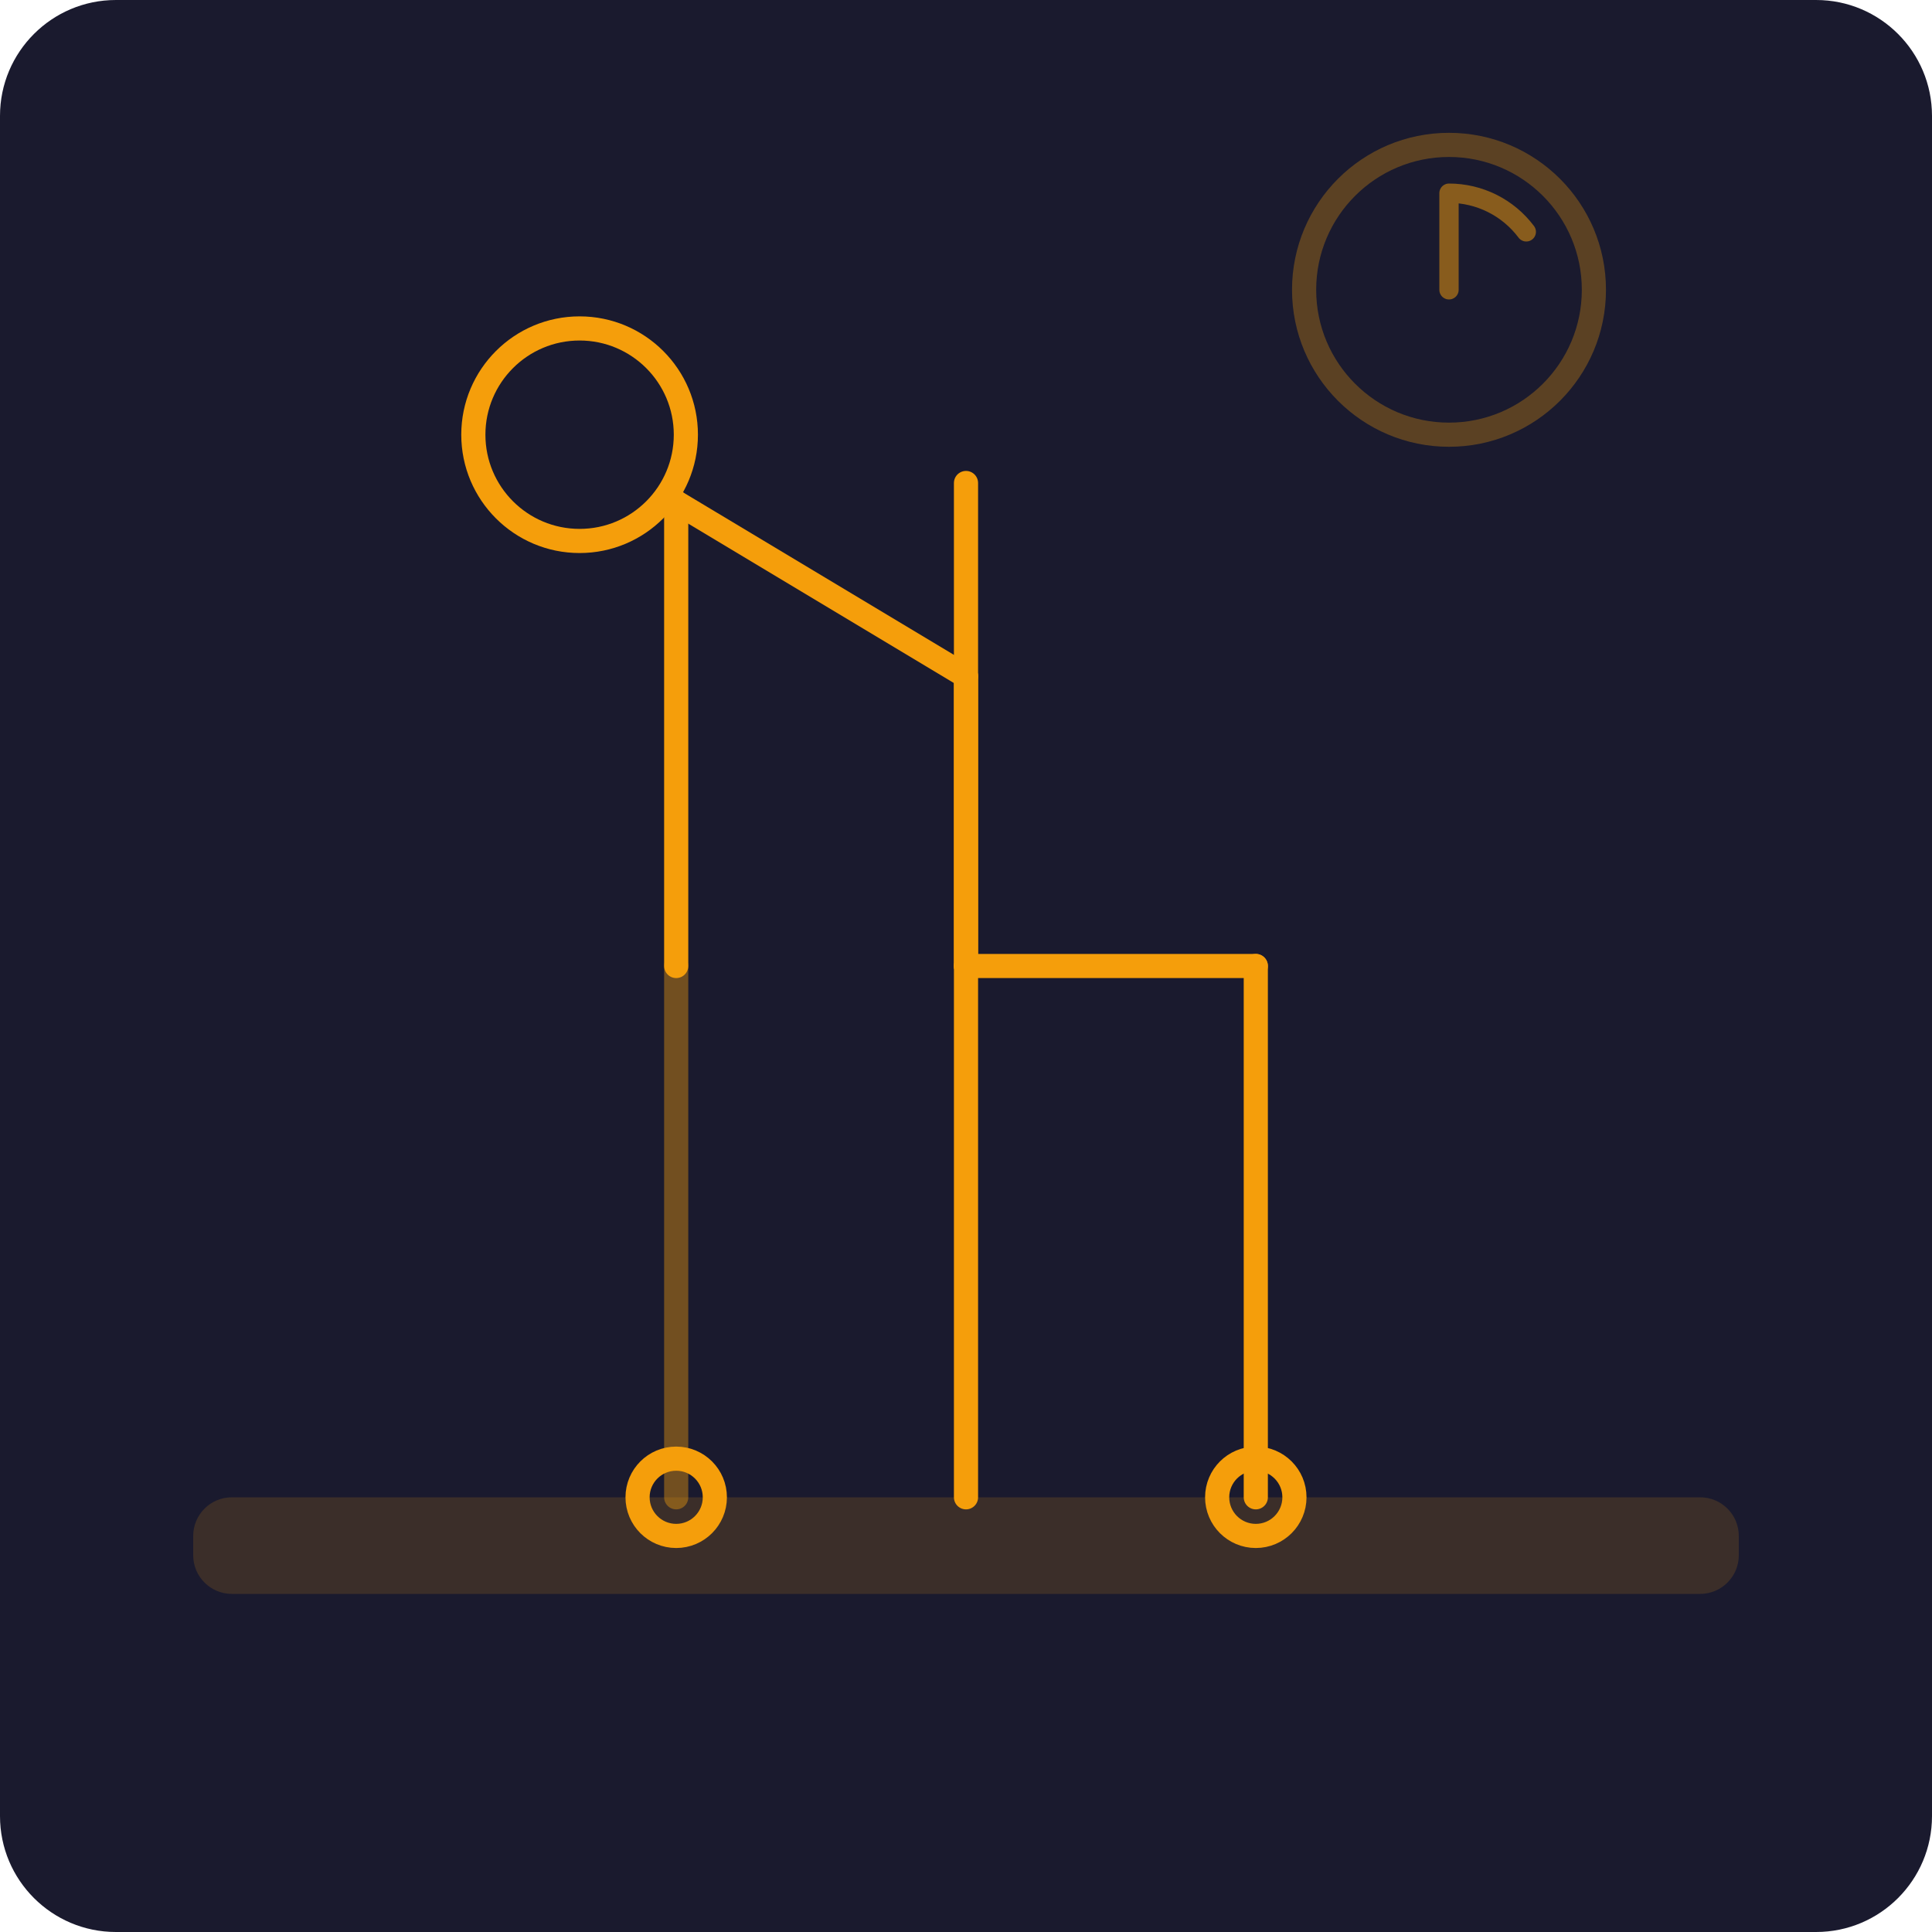
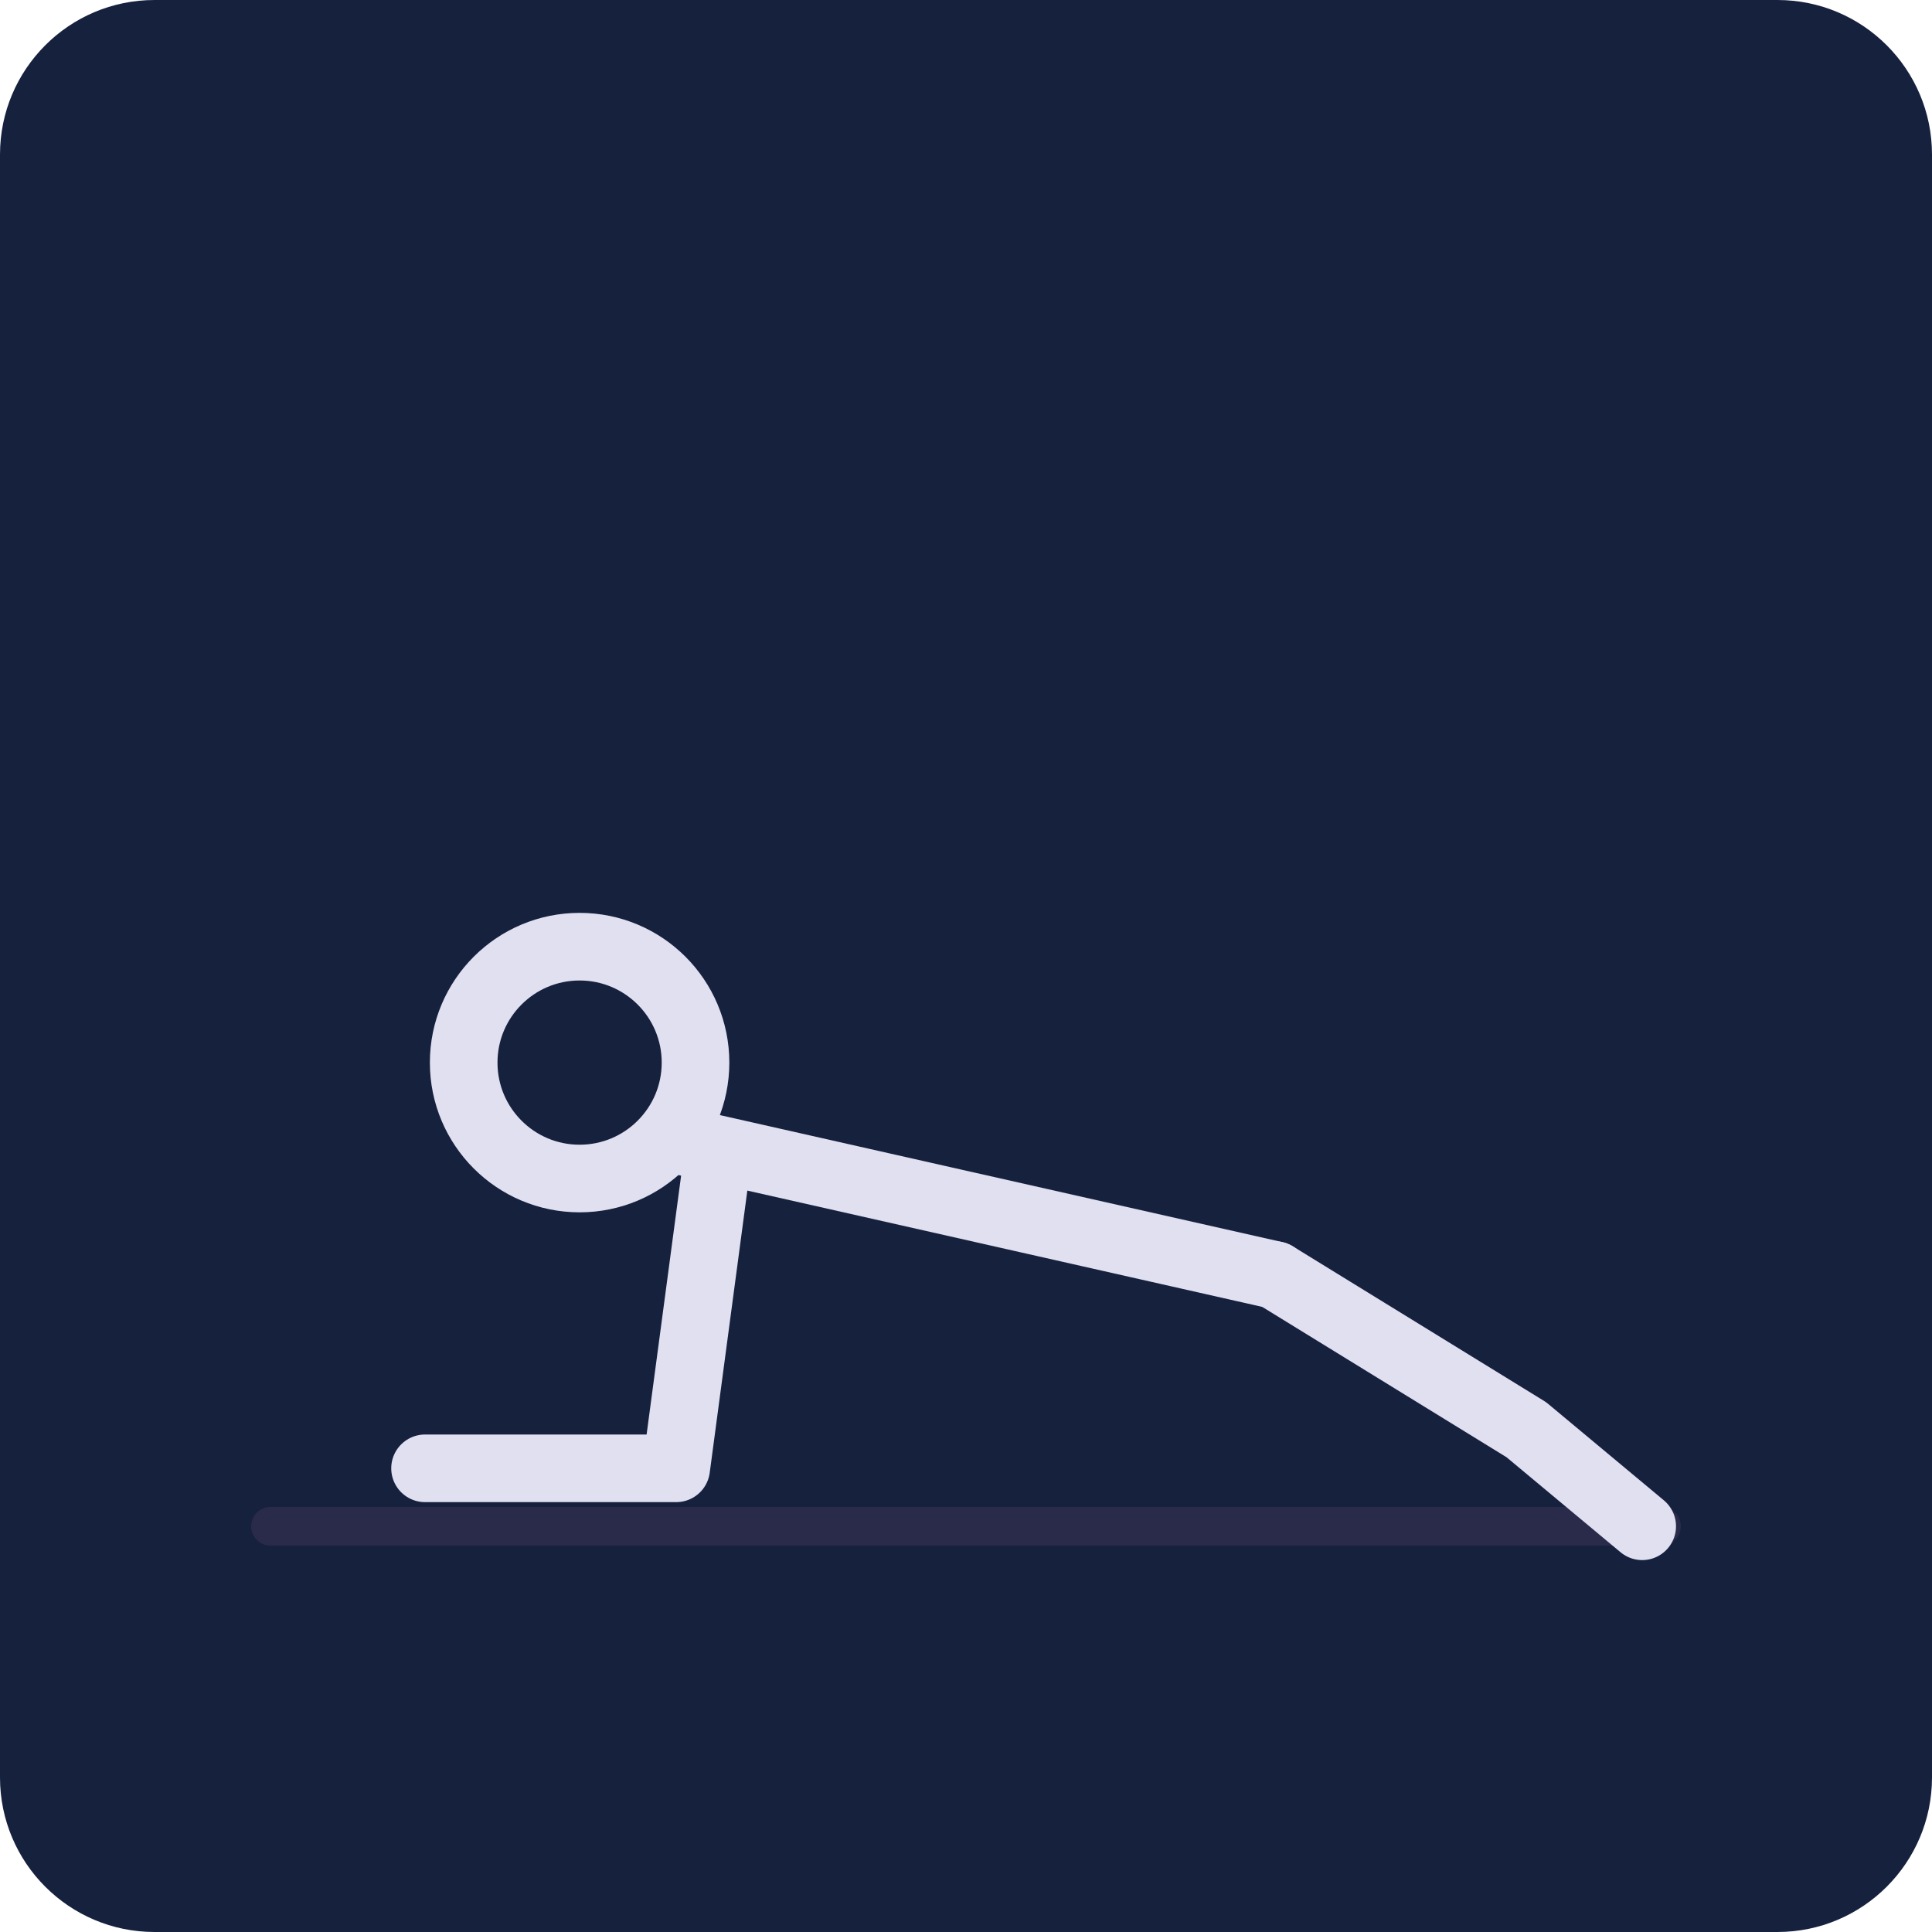
<svg xmlns="http://www.w3.org/2000/svg" viewBox="0 0 200 200">
-   <rect width="200" height="200" rx="12" fill="#1a1a2e" />
-   <g stroke="#f59e0b" stroke-width="2.5" fill="none" stroke-linecap="round" stroke-linejoin="round">
-     <rect x="20" y="155" width="160" height="10" rx="4" fill="#f59e0b" opacity="0.15" stroke="none" />
-     <line x1="100" y1="50" x2="100" y2="100" />
-     <circle cx="60" cy="45" r="11" />
-     <line x1="70" y1="52" x2="100" y2="70" />
-     <line x1="100" y1="70" x2="100" y2="100" />
-     <line x1="70" y1="52" x2="70" y2="100" />
-     <line x1="70" y1="100" x2="70" y2="155" opacity="0.4" />
-     <line x1="100" y1="100" x2="100" y2="155" />
-     <line x1="100" y1="100" x2="130" y2="100" />
-     <line x1="130" y1="100" x2="130" y2="155" />
-     <circle cx="70" cy="155" r="4" />
-     <circle cx="130" cy="155" r="4" />
-     <circle cx="150" cy="30" r="15" opacity="0.3" />
-     <path d="M 150 30 L 150 20 A 10 10 0 0 1 158 24" stroke-width="2" opacity="0.5" />
+   <rect width="200" height="200" rx="16" fill="#16213e" />
+   <g stroke="#2a2a4a" stroke-width="4" stroke-linecap="round">
+     <line x1="28" y1="158" x2="172" y2="158" />
+   </g>
+   <g stroke="#e0e0f0" stroke-width="7" fill="none" stroke-linecap="round" stroke-linejoin="round">
+     <circle cx="60" cy="110" r="12" />
+     <path d="M70 118 L132 132" />
+     <path d="M74 122 L70 152 L44 152" />
+     <path d="M132 132 L158 148 L170 158" />
  </g>
</svg>
